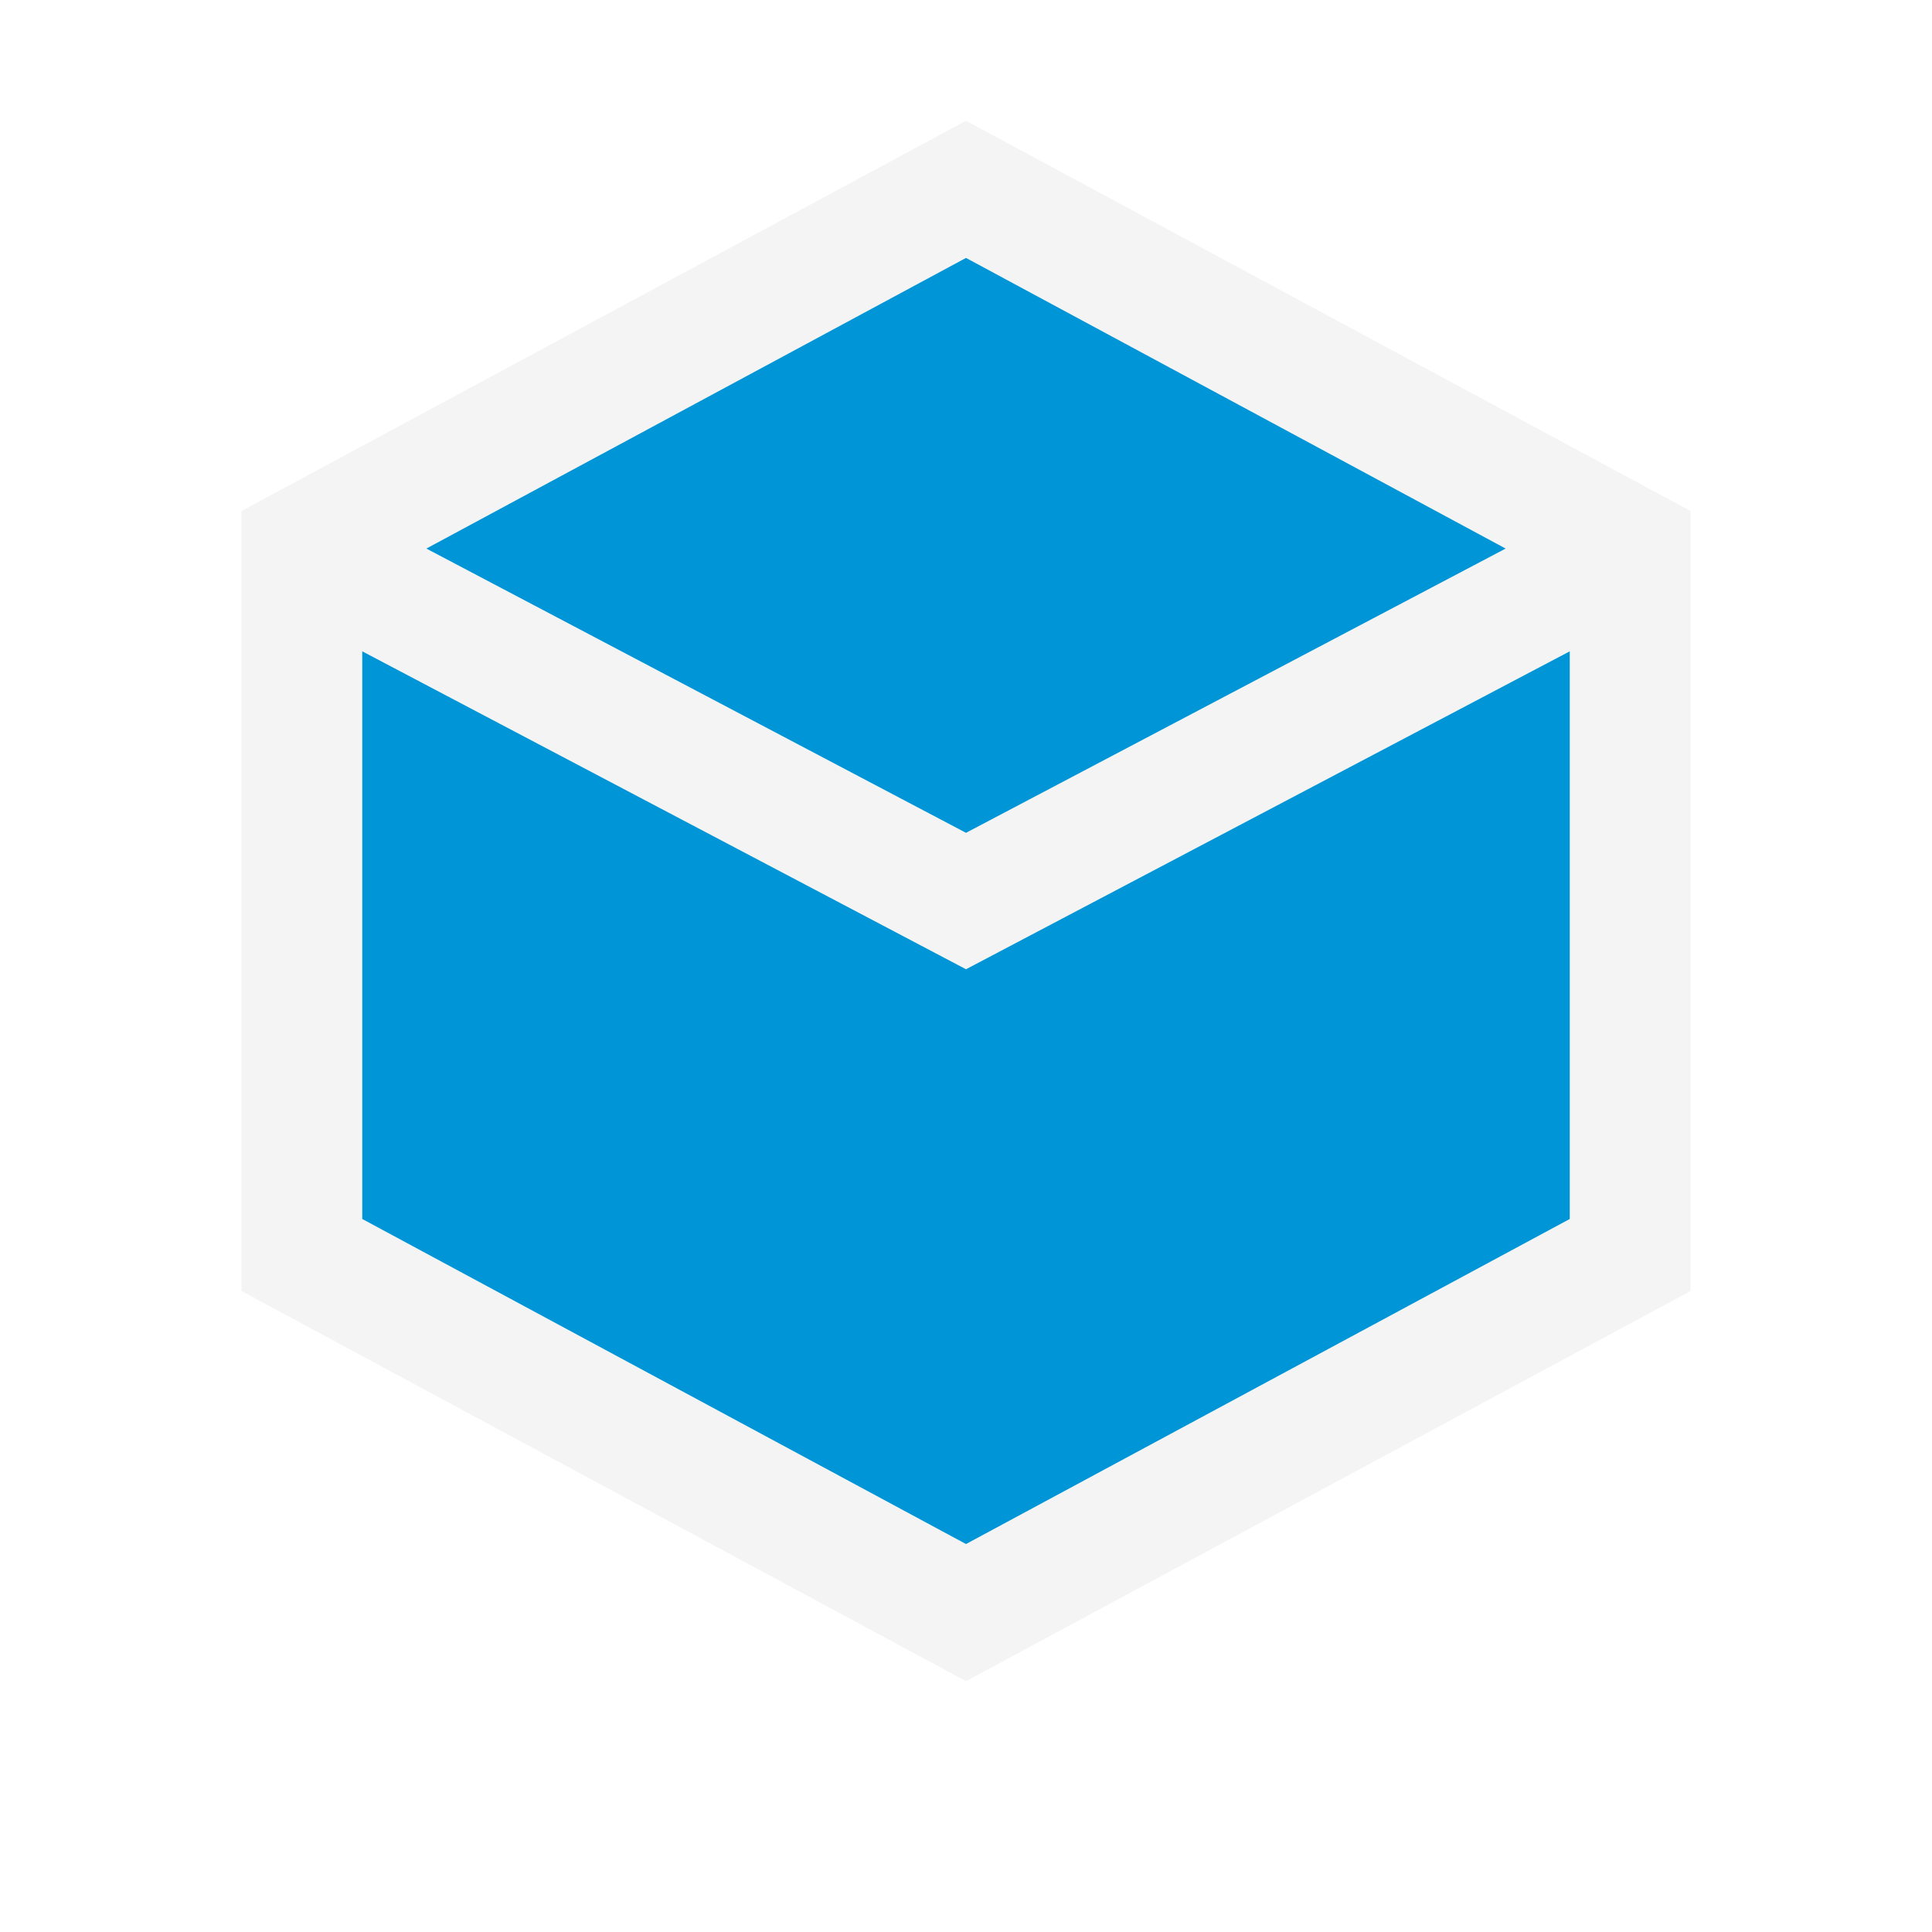
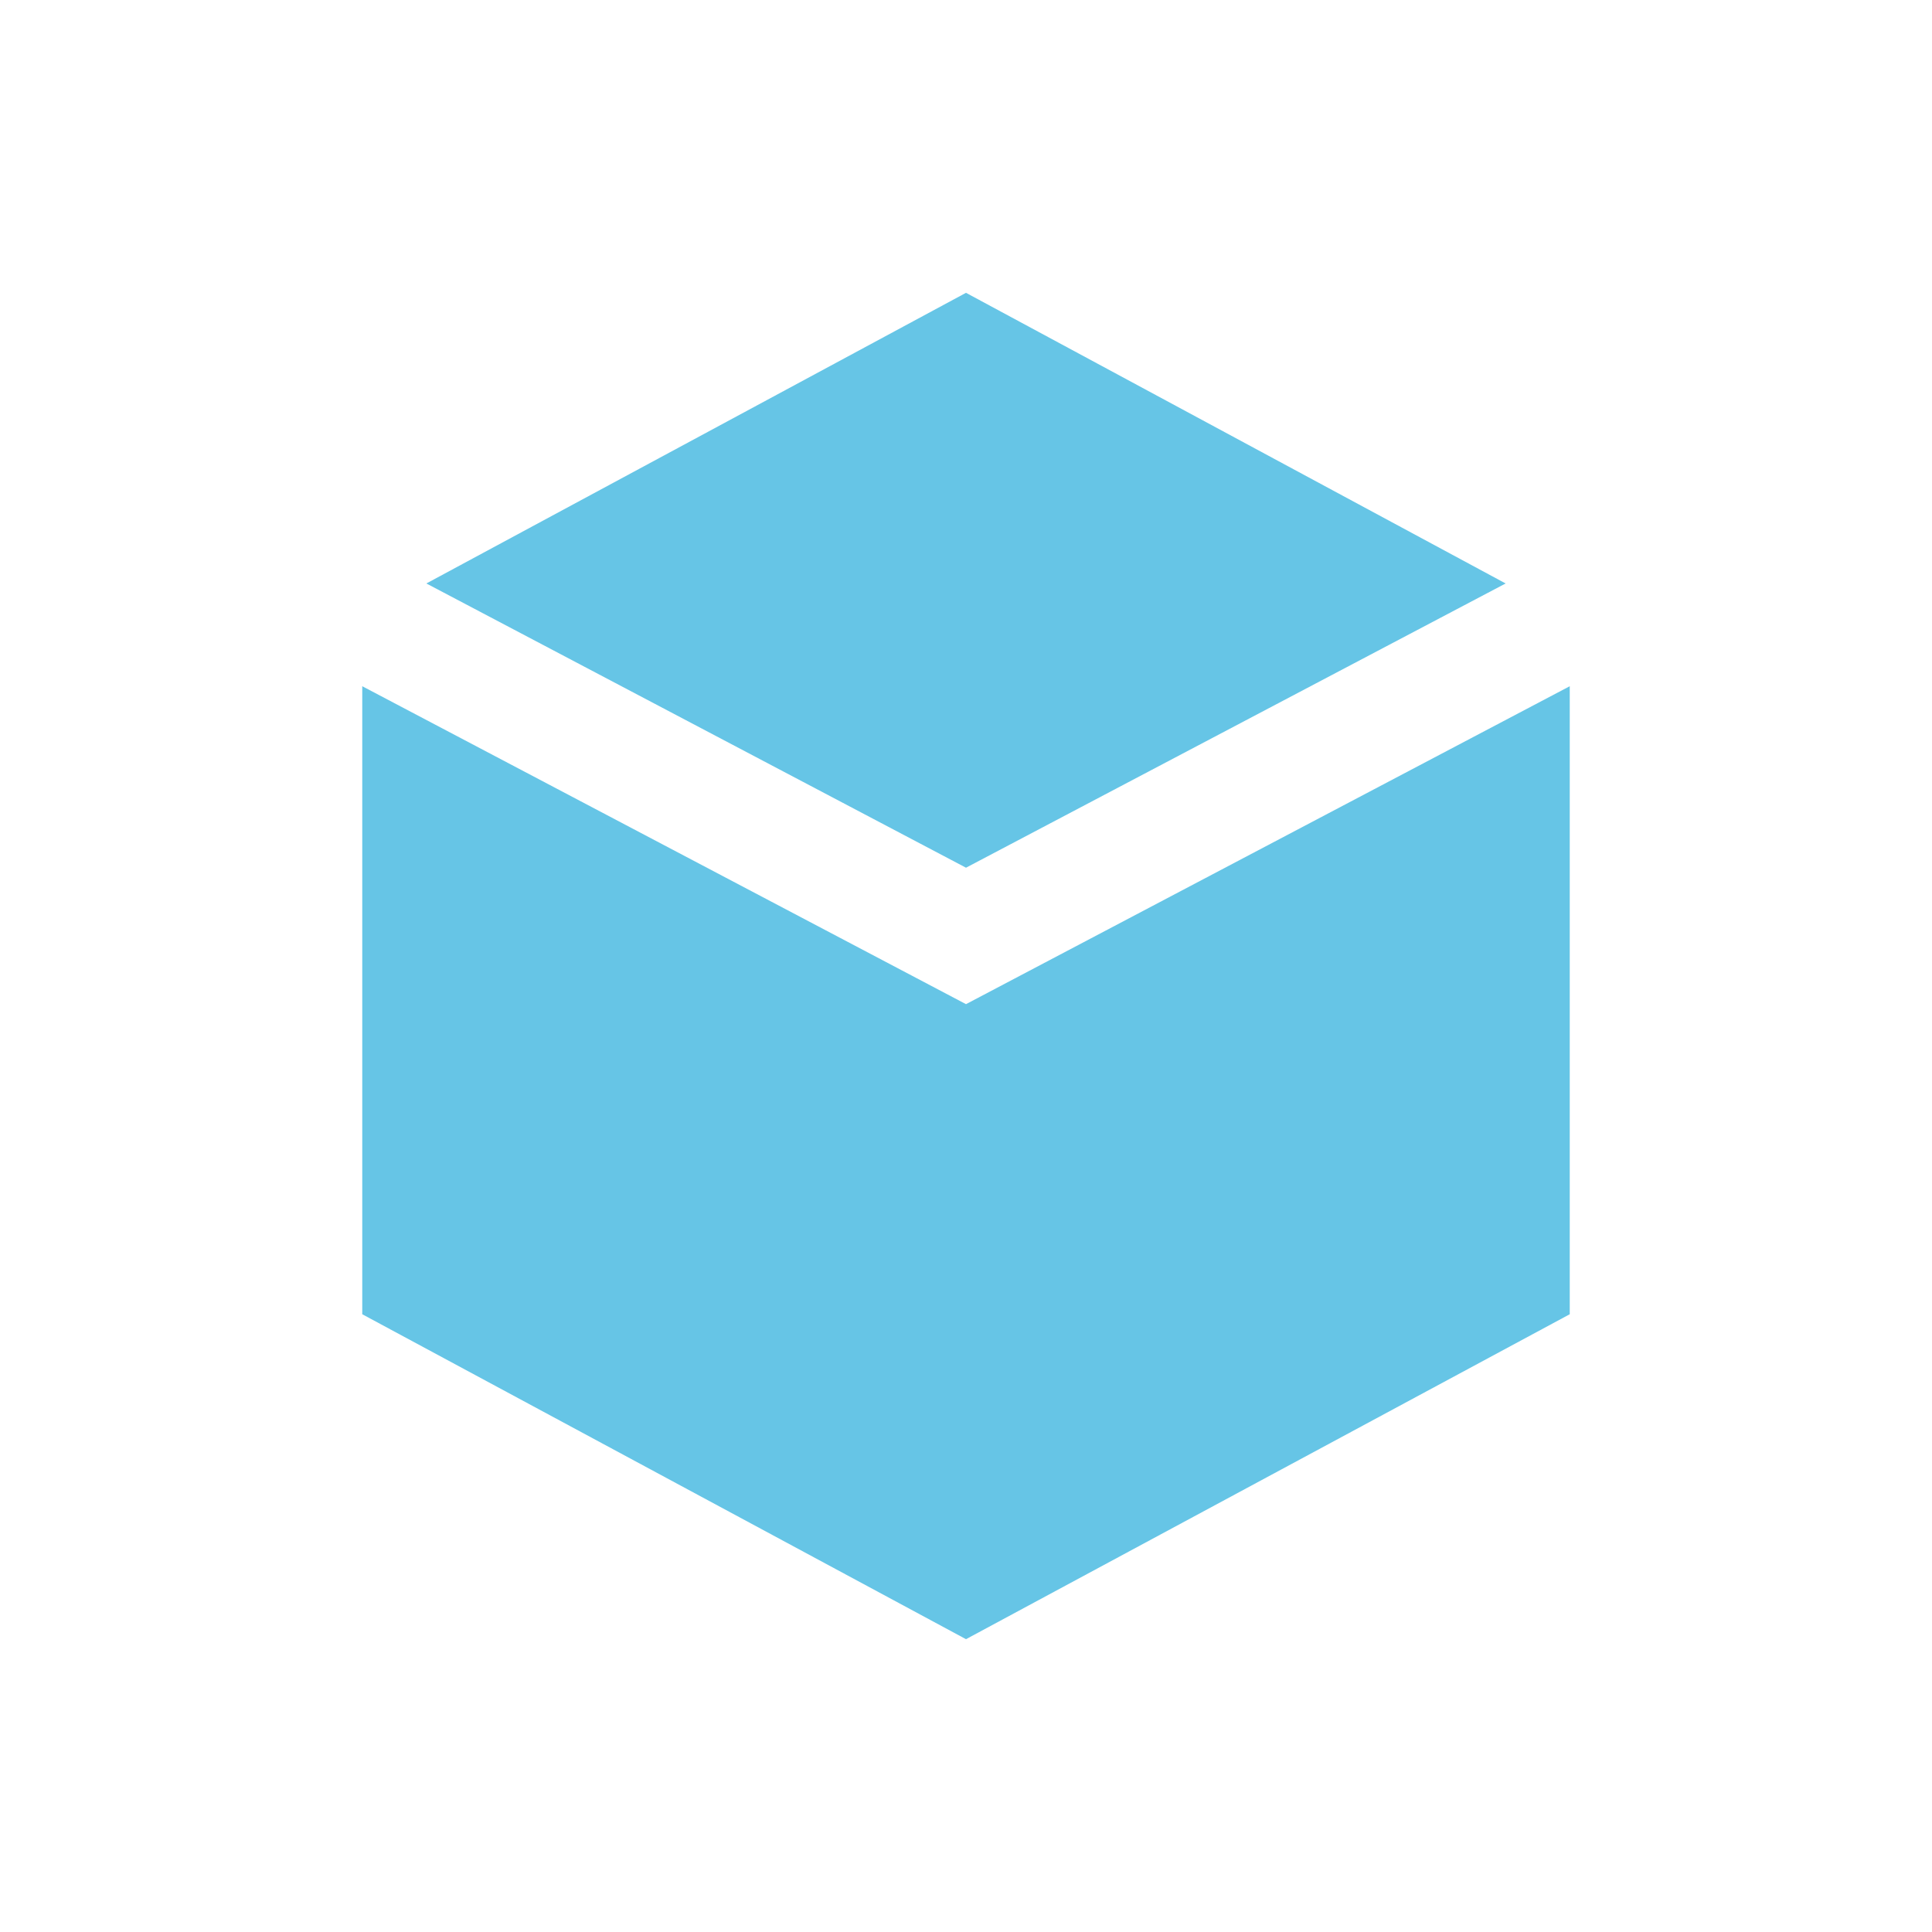
<svg xmlns="http://www.w3.org/2000/svg" width="16" height="16" viewBox="0 0 16 16">
-   <g>
-     <rect width="16" height="16" fill="#ffd3ff" opacity="0" />
-     <g>
-       <polygon points="8 1 2 4.232 2 10.692 8 13.923 14 10.692 14 4.232 8 1" fill="#f4f4f4" />
-       <polygon points="13 5.394 13 10.095 8 12.787 3 10.095 3 5.394 8 8.027 13 5.394" fill="#0095d7" />
-       <polygon points="8 6.897 12.469 4.543 8 2.136 3.531 4.543 8 6.897" fill="#0095d7" />
-     </g>
-   </g>
+   <path fill="#40B6E0" fill-opacity=".8" d="M13 5.683v5.201l-5 2.691-5-2.691V5.683l5 2.633 5-2.633z" />
+   <path fill="#40B6E0" fill-opacity=".8" d="m8 7.186 4.469-2.354L8 2.425 3.531 4.832 8 7.186z" />
</svg>
